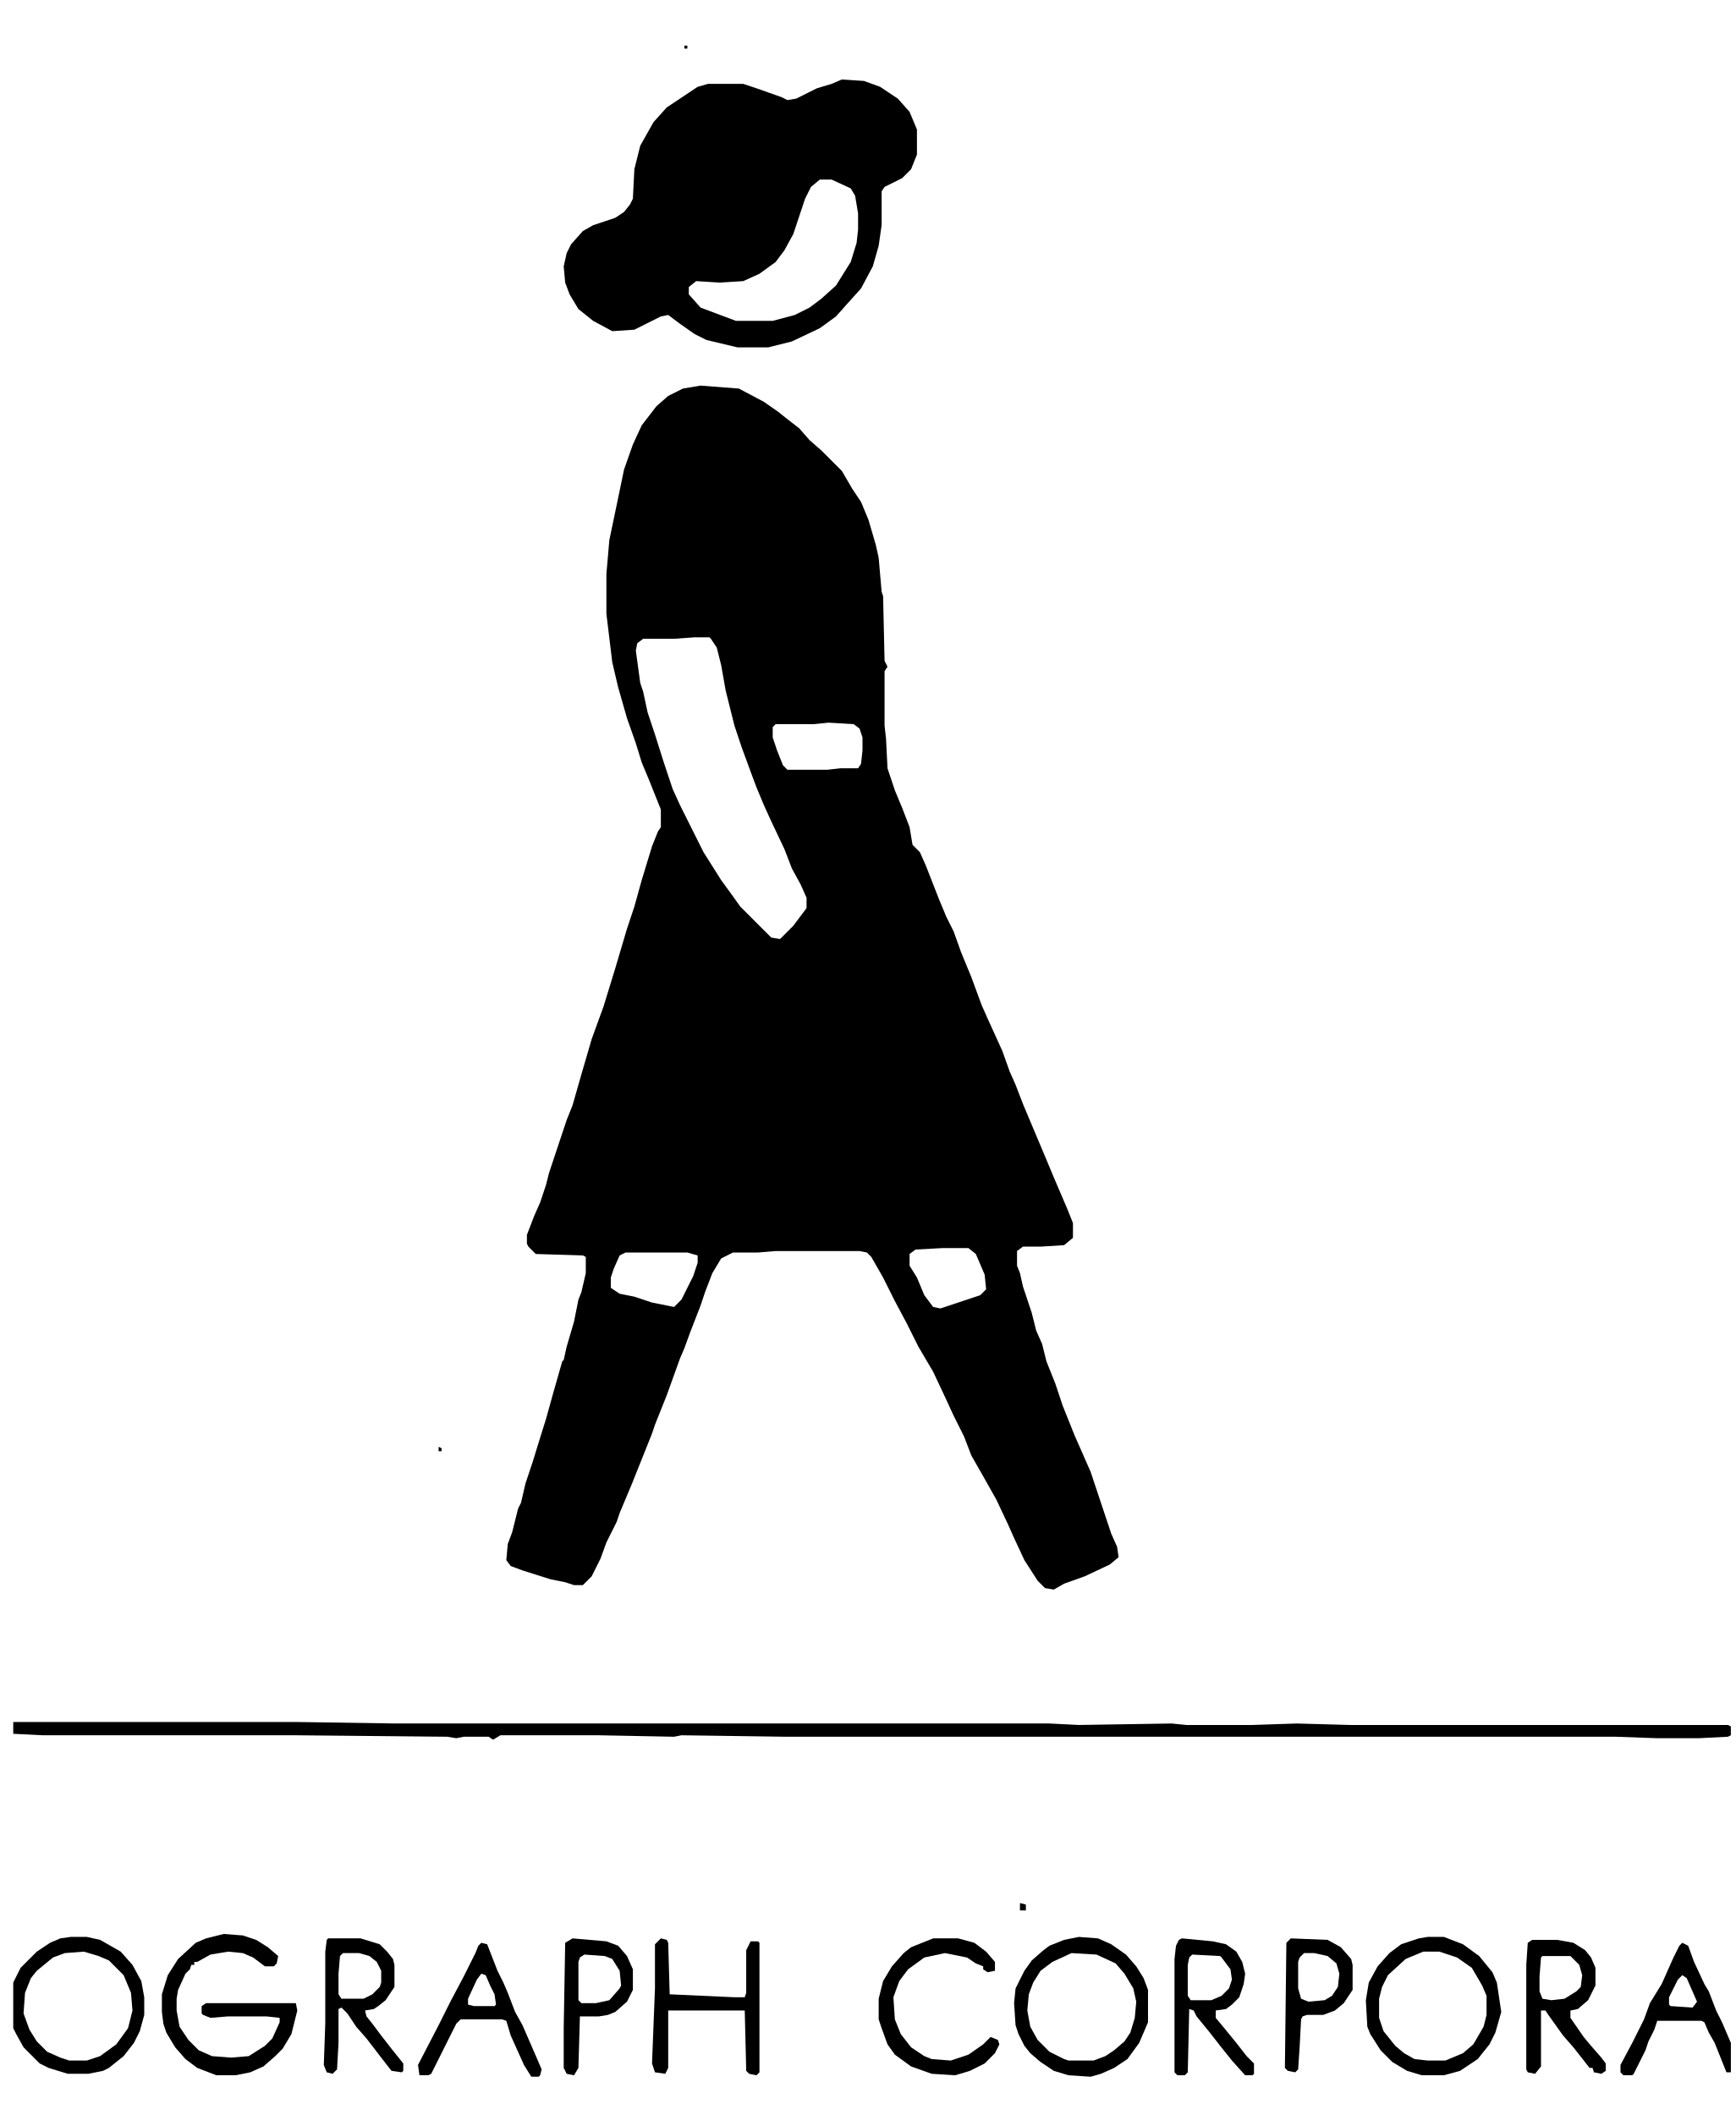
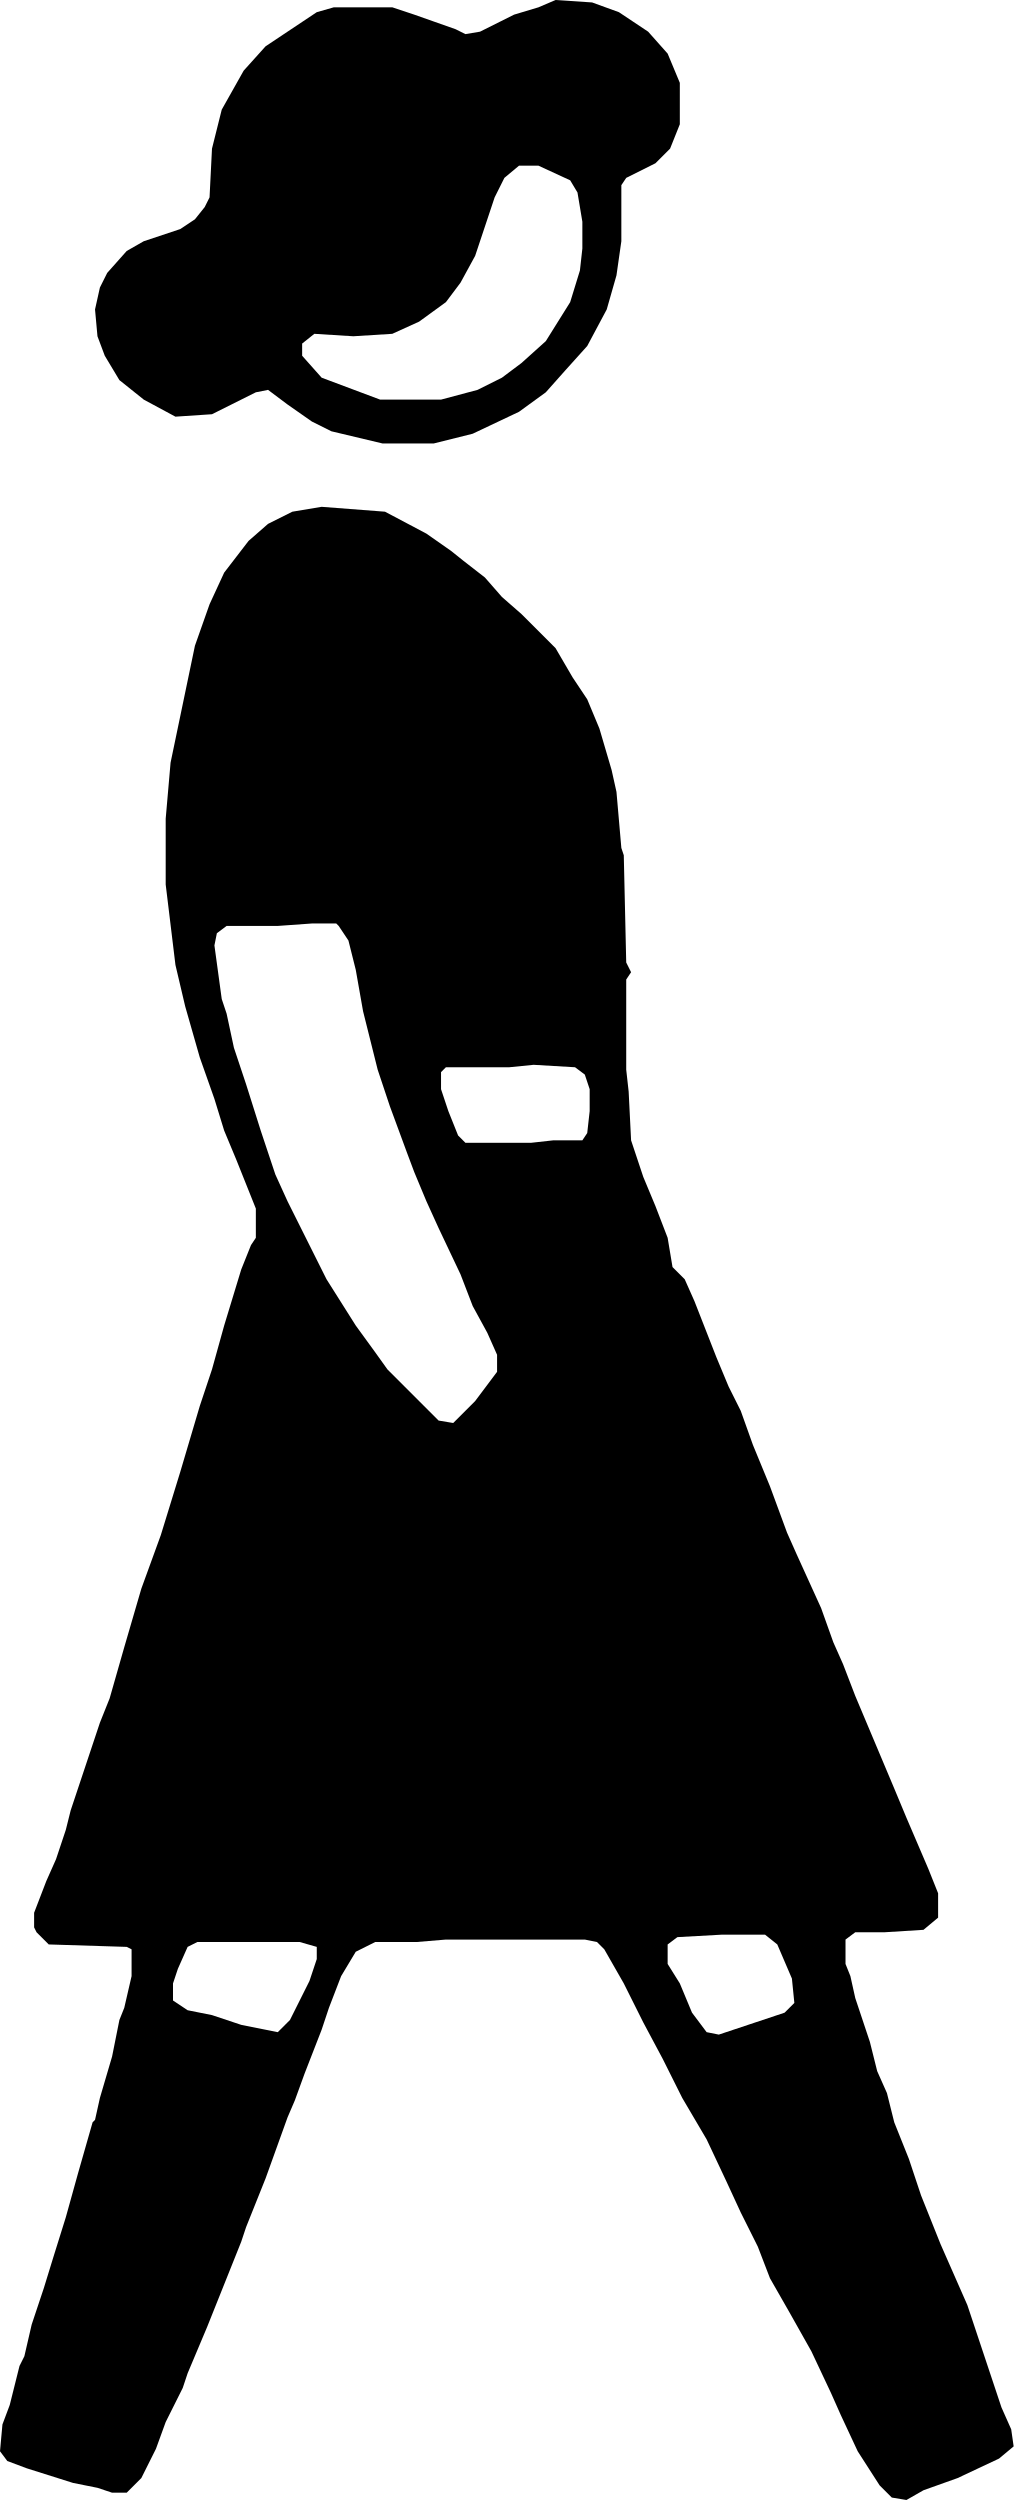
- <svg xmlns="http://www.w3.org/2000/svg" version="1.1" width="1179" height="1437">
-   <path d="M0,0 L2,0 L2,2 L0,2 Z " fill="#000000" transform="translate(465,31)" />
-   <path d="M0,0 L15,1 L26,5 L38,13 L46,22 L51,34 L51,51 L47,61 L41,67 L29,73 L27,76 L27,99 L25,113 L21,127 L13,142 L4,152 L-4,161 L-15,169 L-34,178 L-50,182 L-71,182 L-92,177 L-100,173 L-110,166 L-118,160 L-123,161 L-139,169 L-141,170 L-156,171 L-169,164 L-179,156 L-185,146 L-188,138 L-189,127 L-187,118 L-184,112 L-176,103 L-169,99 L-154,94 L-148,90 L-144,85 L-142,81 L-141,61 L-137,45 L-128,29 L-119,19 L-104,9 L-98,5 L-91,3 L-67,3 L-58,6 L-41,12 L-37,14 L-31,13 L-17,6 L-7,3 Z M-15,68 L-21,73 L-25,81 L-33,105 L-39,116 L-45,124 L-56,132 L-67,137 L-83,138 L-99,137 L-104,141 L-104,146 L-96,155 L-80,161 L-72,164 L-47,164 L-32,160 L-22,155 L-14,149 L-4,140 L6,124 L10,111 L11,102 L11,91 L9,79 L6,74 L-7,68 Z " fill="#000000" transform="translate(572,54)" />
-   <path d="M0,0 L26,2 L43,11 L53,18 L58,22 L67,29 L74,37 L82,44 L96,58 L103,70 L109,79 L114,91 L119,108 L121,117 L123,140 L124,143 L125,187 L127,191 L125,194 L125,231 L126,240 L127,260 L132,275 L137,287 L142,300 L144,312 L149,317 L153,326 L162,349 L167,361 L172,371 L177,385 L184,402 L191,421 L195,430 L205,452 L210,466 L214,475 L219,488 L227,507 L235,526 L240,538 L249,559 L253,569 L253,579 L247,584 L231,585 L219,585 L215,588 L215,598 L217,603 L219,612 L225,630 L228,642 L232,651 L235,663 L241,678 L246,693 L250,703 L254,713 L265,738 L273,762 L279,780 L283,789 L284,796 L278,801 L261,809 L247,814 L240,818 L234,817 L229,812 L220,798 L213,783 L209,774 L201,757 L192,741 L184,727 L179,714 L172,700 L166,687 L158,670 L148,653 L140,637 L132,622 L124,606 L116,592 L113,589 L108,588 L51,588 L39,589 L22,589 L14,593 L8,603 L3,616 L0,625 L-7,643 L-11,654 L-14,661 L-23,686 L-27,696 L-31,706 L-33,712 L-39,727 L-47,747 L-55,766 L-57,772 L-64,786 L-68,797 L-74,809 L-80,815 L-86,815 L-92,813 L-102,811 L-121,805 L-129,802 L-132,798 L-131,787 L-128,779 L-124,763 L-122,759 L-119,746 L-114,731 L-110,718 L-105,702 L-100,684 L-96,670 L-94,663 L-93,662 L-91,653 L-86,636 L-83,621 L-81,616 L-78,603 L-78,592 L-80,591 L-112,590 L-117,585 L-118,583 L-118,577 L-113,564 L-109,555 L-105,543 L-103,535 L-91,499 L-87,489 L-81,468 L-74,444 L-66,422 L-58,396 L-50,369 L-45,354 L-40,336 L-33,313 L-29,303 L-27,300 L-27,288 L-35,268 L-40,256 L-44,243 L-50,226 L-56,205 L-60,188 L-64,155 L-64,128 L-62,105 L-57,81 L-52,57 L-46,40 L-40,27 L-30,14 L-22,7 L-12,2 Z M-4,171 L-18,172 L-39,172 L-43,175 L-44,180 L-41,202 L-39,208 L-36,222 L-31,237 L-25,256 L-19,274 L-14,285 L-8,297 L-3,307 L2,317 L14,336 L22,347 L27,354 L32,359 L43,370 L48,375 L54,376 L63,367 L72,355 L72,348 L68,339 L62,328 L57,315 L48,296 L43,285 L38,273 L35,265 L28,246 L23,231 L17,207 L14,190 L11,178 L7,172 L6,171 Z M87,229 L77,230 L51,230 L49,232 L49,239 L52,248 L56,258 L59,261 L86,261 L95,260 L107,260 L109,257 L110,248 L110,239 L108,233 L104,230 Z M164,586 L146,587 L142,590 L142,598 L147,606 L152,618 L158,626 L163,627 L190,618 L194,614 L193,604 L187,590 L182,586 Z M-51,589 L-55,591 L-59,600 L-61,606 L-61,613 L-55,617 L-45,619 L-33,623 L-18,626 L-13,621 L-5,605 L-2,596 L-2,591 L-9,589 Z " fill="#000000" transform="translate(476,262)" />
-   <path d="M0,0 L2,1 L2,3 L0,3 Z " fill="#000000" transform="translate(298,983)" />
-   <path d="M0,0 L194,0 L260,1 L704,1 L724,2 L787,1 L797,2 L842,2 L872,1 L908,2 L1165,2 L1167,3 L1167,9 L1165,10 L1145,11 L1117,11 L1089,10 L525,10 L454,9 L449,10 L398,9 L331,9 L326,12 L323,10 L306,10 L301,11 L295,10 L192,9 L20,9 L0,8 Z " fill="#000000" transform="translate(9,1170)" />
-   <path d="M0,0 L4,1 L4,5 L0,5 Z " fill="#000000" transform="translate(693,1293)" />
-   <path d="M0,0 L13,1 L22,4 L30,9 L37,15 L36,20 L34,22 L28,22 L20,16 L13,13 L3,12 L-9,14 L-18,19 L-20,19 L-20,21 L-22,21 L-23,24 L-26,27 L-31,38 L-32,44 L-32,52 L-30,63 L-24,72 L-17,79 L-8,83 L5,84 L17,83 L28,76 L33,71 L38,60 L38,57 L29,56 L3,56 L-9,57 L-14,55 L-15,54 L-15,49 L-12,47 L49,47 L50,52 L46,68 L40,78 L35,83 L27,90 L18,94 L8,96 L-5,96 L-18,91 L-26,85 L-33,77 L-39,67 L-41,61 L-42,53 L-42,41 L-38,28 L-31,17 L-19,6 L-12,3 Z " fill="#000000" transform="translate(152,1314)" />
-   <path d="M0,0 L11,0 L20,2 L34,10 L42,19 L48,30 L50,41 L50,53 L47,64 L43,72 L36,81 L26,89 L22,91 L12,93 L-2,93 L-15,89 L-21,86 L-32,75 L-37,66 L-39,62 L-39,31 L-34,21 L-23,10 L-14,4 L-7,1 Z M9,10 L-4,11 L-12,14 L-23,23 L-27,28 L-31,38 L-32,52 L-28,63 L-23,71 L-16,78 L-7,82 L-1,84 L11,84 L20,81 L31,73 L39,62 L42,50 L41,38 L36,26 L26,16 L19,13 Z " fill="#000000" transform="translate(48,1316)" />
-   <path d="M0,0 L11,0 L24,5 L35,13 L44,24 L47,31 L50,51 L46,65 L42,73 L34,83 L22,91 L11,94 L-4,94 L-14,91 L-24,85 L-32,77 L-39,66 L-41,61 L-42,43 L-40,31 L-34,20 L-26,11 L-18,5 L-6,1 Z M-3,10 L-15,15 L-27,26 L-31,34 L-33,42 L-33,55 L-30,64 L-22,74 L-16,79 L-9,83 L0,84 L12,84 L24,79 L31,73 L38,61 L40,53 L40,40 L37,33 L30,21 L20,14 L8,10 Z " fill="#000000" transform="translate(970,1316)" />
-   <path d="M0,0 L22,0 L35,4 L40,9 L44,14 L45,18 L45,33 L39,42 L34,46 L31,48 L25,49 L26,53 L30,58 L36,66 L43,75 L51,85 L51,90 L50,91 L43,90 L36,81 L26,68 L19,60 L13,51 L9,47 L7,48 L7,71 L6,89 L3,92 L-1,91 L-3,86 L-2,58 L-2,9 L-1,1 Z M10,10 L8,12 L7,24 L7,38 L9,41 L24,41 L30,38 L35,33 L36,30 L36,22 L33,16 L28,12 L21,10 Z " fill="#000000" transform="translate(223,1317)" />
-   <path d="M0,0 L4,1 L5,3 L6,38 L50,40 L57,40 L58,37 L58,8 L61,2 L66,2 L67,3 L67,91 L65,93 L60,92 L58,90 L57,49 L5,49 L5,88 L3,92 L-4,91 L-6,85 L-4,34 L-4,4 Z " fill="#000000" transform="translate(449,1317)" />
-   <path d="M0,0 L17,0 L28,3 L36,9 L42,16 L42,22 L37,23 L34,21 L34,19 L29,17 L23,13 L8,10 L-6,13 L-17,21 L-23,29 L-27,40 L-26,55 L-22,65 L-15,74 L-6,80 L-1,82 L12,83 L24,79 L34,72 L39,67 L44,69 L45,72 L42,78 L35,85 L25,90 L15,93 L-1,92 L-15,87 L-26,79 L-31,72 L-35,61 L-37,55 L-37,41 L-34,29 L-28,19 L-20,10 L-15,6 Z " fill="#000000" transform="translate(634,1317)" />
-   <path d="M0,0 L13,1 L22,5 L32,12 L39,20 L44,28 L47,36 L47,58 L41,72 L33,83 L24,89 L15,93 L8,95 L-7,94 L-17,91 L-26,85 L-33,79 L-37,74 L-41,66 L-43,60 L-44,45 L-43,35 L-37,23 L-32,16 L-24,9 L-20,6 L-10,2 Z M-5,11 L-18,17 L-26,23 L-31,31 L-34,39 L-35,50 L-33,61 L-28,70 L-20,78 L-10,83 L-7,84 L10,84 L18,81 L24,77 L31,71 L35,65 L38,55 L39,44 L37,35 L31,25 L25,18 L12,12 Z " fill="#000000" transform="translate(733,1316)" />
-   <path d="M0,0 L21,2 L30,4 L37,9 L41,16 L43,24 L42,31 L39,40 L34,45 L30,48 L23,49 L23,54 L28,60 L37,71 L44,80 L49,85 L49,92 L48,93 L43,93 L34,83 L26,73 L19,64 L10,53 L8,49 L5,48 L4,91 L2,93 L-3,93 L-5,91 L-5,14 L-4,5 L-2,1 Z M7,11 L5,13 L4,18 L4,39 L6,42 L20,42 L27,39 L32,34 L34,28 L33,21 L27,13 L26,12 Z " fill="#000000" transform="translate(803,1317)" />
-   <path d="M0,0 L25,1 L34,6 L41,14 L42,18 L42,35 L36,44 L30,49 L22,52 L11,52 L8,53 L7,55 L6,74 L5,89 L3,91 L-2,90 L-4,88 L-3,3 Z M9,10 L6,13 L5,16 L5,34 L7,41 L12,43 L23,42 L28,39 L32,33 L33,24 L31,17 L25,12 L16,10 Z " fill="#000000" transform="translate(877,1317)" />
-   <path d="M0,0 L23,2 L31,5 L37,12 L41,21 L41,35 L37,43 L29,50 L24,52 L18,53 L5,53 L4,88 L1,93 L-4,92 L-6,88 L-6,61 L-5,3 Z M8,11 L5,13 L4,16 L4,42 L6,44 L16,44 L25,42 L32,34 L33,32 L32,22 L27,14 L22,12 Z " fill="#000000" transform="translate(389,1317)" />
-   <path d="M0,0 L17,0 L28,2 L36,7 L40,12 L43,19 L43,31 L38,41 L31,47 L26,48 L26,53 L35,66 L40,72 L47,80 L50,84 L50,89 L47,91 L42,90 L41,87 L39,87 L28,73 L21,65 L11,51 L9,48 L6,48 L6,86 L2,91 L-3,90 L-4,88 L-4,17 L-3,2 Z M7,11 L6,12 L5,25 L5,35 L7,40 L13,41 L22,40 L30,35 L33,32 L34,24 L32,17 L26,11 Z " fill="#000000" transform="translate(1041,1318)" />
-   <path d="M0,0 L4,1 L11,19 L15,27 L18,34 L23,47 L28,56 L38,79 L41,86 L40,90 L39,91 L34,91 L29,83 L20,63 L17,53 L14,52 L-14,52 L-17,55 L-25,71 L-29,79 L-34,89 L-36,90 L-42,90 L-43,83 L-29,56 L-21,40 L-12,23 L-4,7 L-2,2 Z M0,21 L-3,25 L-9,38 L-9,42 L-5,43 L9,43 L10,42 L9,35 L6,29 L3,22 Z " fill="#000000" transform="translate(327,1320)" />
-   <path d="M0,0 L4,2 L8,13 L15,28 L18,33 L23,46 L27,54 L30,61 L33,68 L33,88 L30,88 L26,78 L22,68 L18,61 L15,54 L13,53 L-17,53 L-19,59 L-23,67 L-25,73 L-33,89 L-34,90 L-40,90 L-42,88 L-42,83 L-34,68 L-26,52 L-22,41 L-14,28 L-6,10 L-2,2 Z M0,22 L-3,25 L-9,37 L-9,42 L-8,43 L7,44 L10,40 L3,24 Z " fill="#000000" transform="translate(1143,1320)" />
+ <svg xmlns="http://www.w3.org/2000/svg" id="Layer_1" version="1.1" viewBox="0 0 416 1026">
+   <path d="M228,0l15,1,11,4,12,8,8,9,5,12v17l-4,10-6,6-12,6-2,3v23l-2,14-4,14-8,15-9,10-8,9-11,8-19,9-16,4h-21l-21-5-8-4-10-7-8-6-5,1-16,8-2,1-15,1-13-7-10-8-6-10-3-8-1-11,2-9,3-6,8-9,7-4,15-5,6-4,4-5,2-4,1-20,4-16,9-16,9-10,15-10,6-4,7-2h24l9,3,17,6,4,2,6-1,14-7,10-3,7-3ZM213,68l-6,5-4,8-8,24-6,11-6,8-11,8-11,5-16,1-16-1-5,4v5l8,9,16,6,8,3h25l15-4,10-5,8-6,10-9,10-16,4-13,1-9v-11l-2-12-3-5-13-6h-8Z" />
+   <path d="M132,208l26,2,17,9,10,7,5,4,9,7,7,8,8,7,14,14,7,12,6,9,5,12,5,17,2,9,2,23,1,3,1,44,2,4-2,3v37l1,9,1,20,5,15,5,12,5,13,2,12,5,5,4,9,9,23,5,12,5,10,5,14,7,17,7,19,4,9,10,22,5,14,4,9,5,13,8,19,8,19,5,12,9,21,4,10v10l-6,5-16,1h-12l-4,3v10l2,5,2,9,6,18,3,12,4,9,3,12,6,15,5,15,4,10,4,10,11,25,8,24,6,18,4,9,1,7-6,5-17,8-14,5-7,4-6-1-5-5-9-14-7-15-4-9-8-17-9-16-8-14-5-13-7-14-6-13-8-17-10-17-8-16-8-15-8-16-8-14-3-3-5-1h-57l-12,1h-17l-8,4-6,10-5,13-3,9-7,18-4,11-3,7-9,25-4,10-4,10-2,6-6,15-8,20-8,19-2,6-7,14-4,11-6,12-6,6h-6l-6-2-10-2-19-6-8-3-3-4,1-11,3-8,4-16,2-4,3-13,5-15,4-13,5-16,5-18,4-14,2-7,1-1,2-9,5-17,3-15,2-5,3-13v-11l-2-1-32-1-5-5-1-2v-6l5-13,4-9,4-12,2-8,12-36,4-10,6-21,7-24,8-22,8-26,8-27,5-15,5-18,7-23,4-10,2-3v-12l-8-20-5-12-4-13-6-17-6-21-4-17-4-33v-27l2-23,5-24,5-24,6-17,6-13,10-13,8-7,10-5,12-2ZM128,379l-14,1h-21l-4,3-1,5,3,22,2,6,3,14,5,15,6,19,6,18,5,11,6,12,5,10,5,10,12,19,8,11,5,7,5,5,11,11,5,5,6,1,9-9,9-12v-7l-4-9-6-11-5-13-9-19-5-11-5-12-3-8-7-19-5-15-6-24-3-17-3-12-4-6-1-1h-10ZM219,437l-10,1h-26l-2,2v7l3,9,4,10,3,3h27l9-1h12l2-3,1-9v-9l-2-6-4-3-17-1ZM296,794l-18,1-4,3v8l5,8,5,12,6,8,5,1,27-9,4-4-1-10-6-14-5-4h-18ZM81,797l-4,2-4,9-2,6v7l6,4,10,2,12,4,15,3,5-5,8-16,3-9v-5l-7-2h-42Z" />
</svg>
